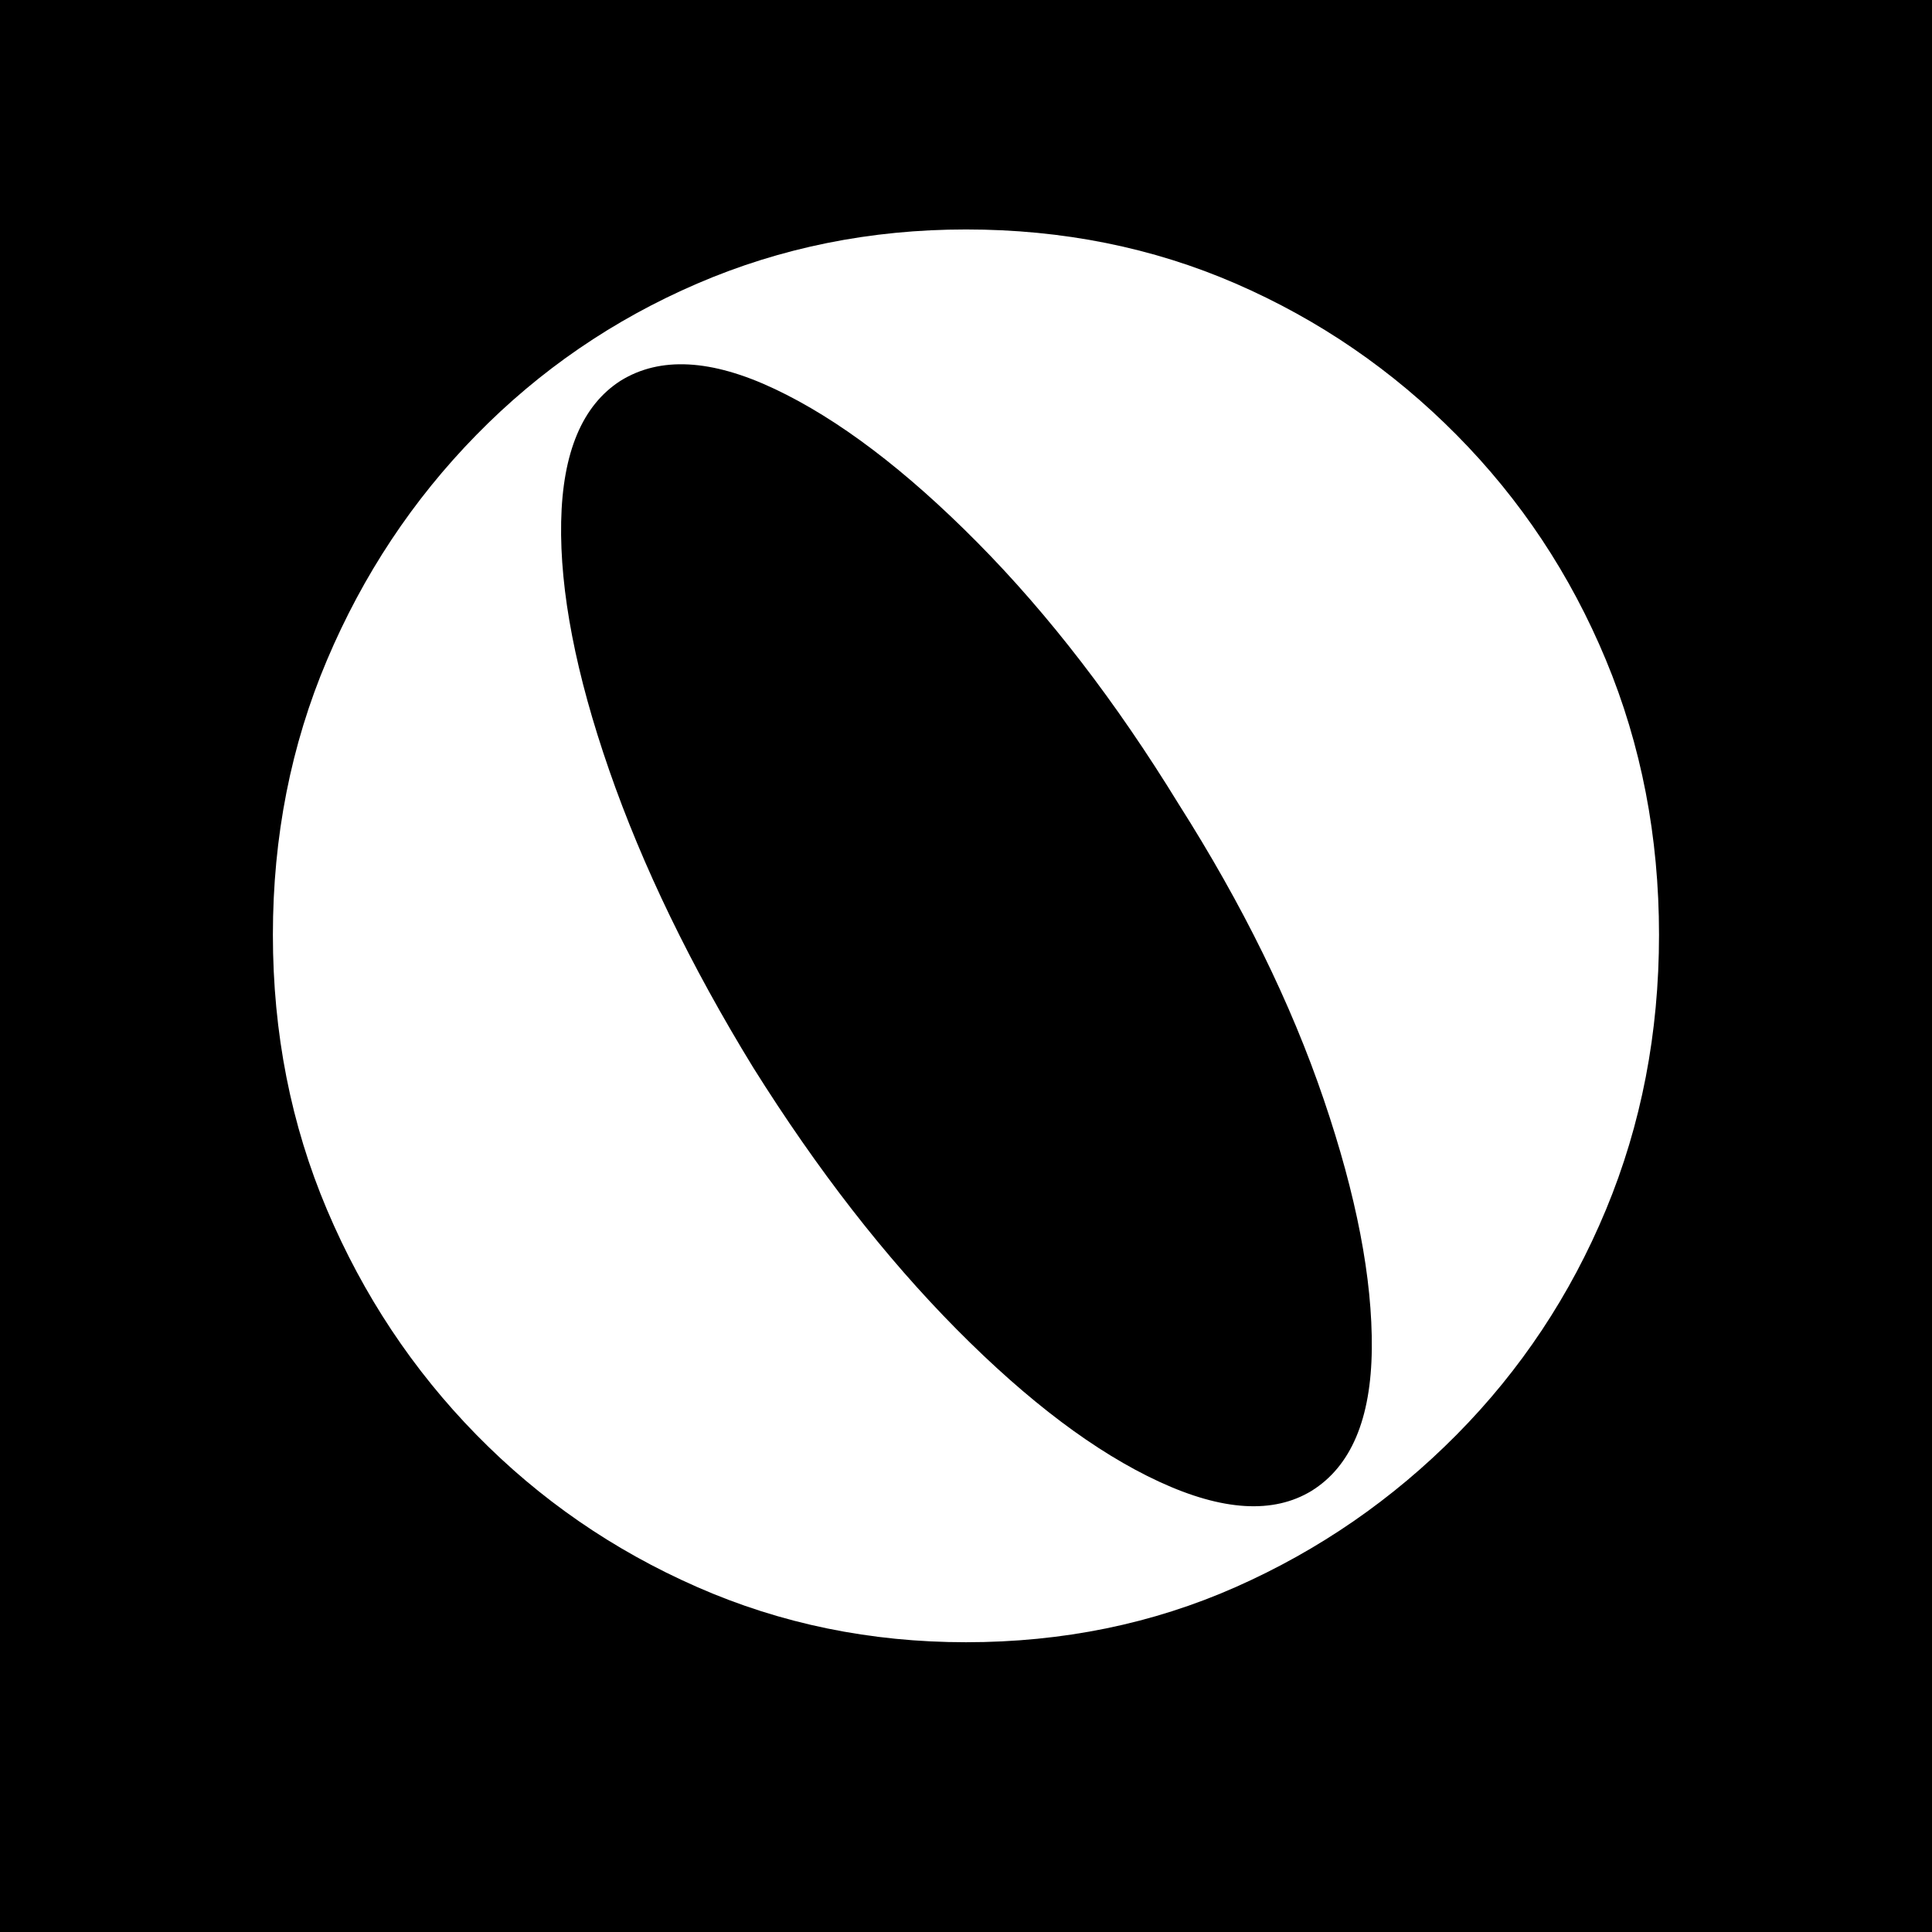
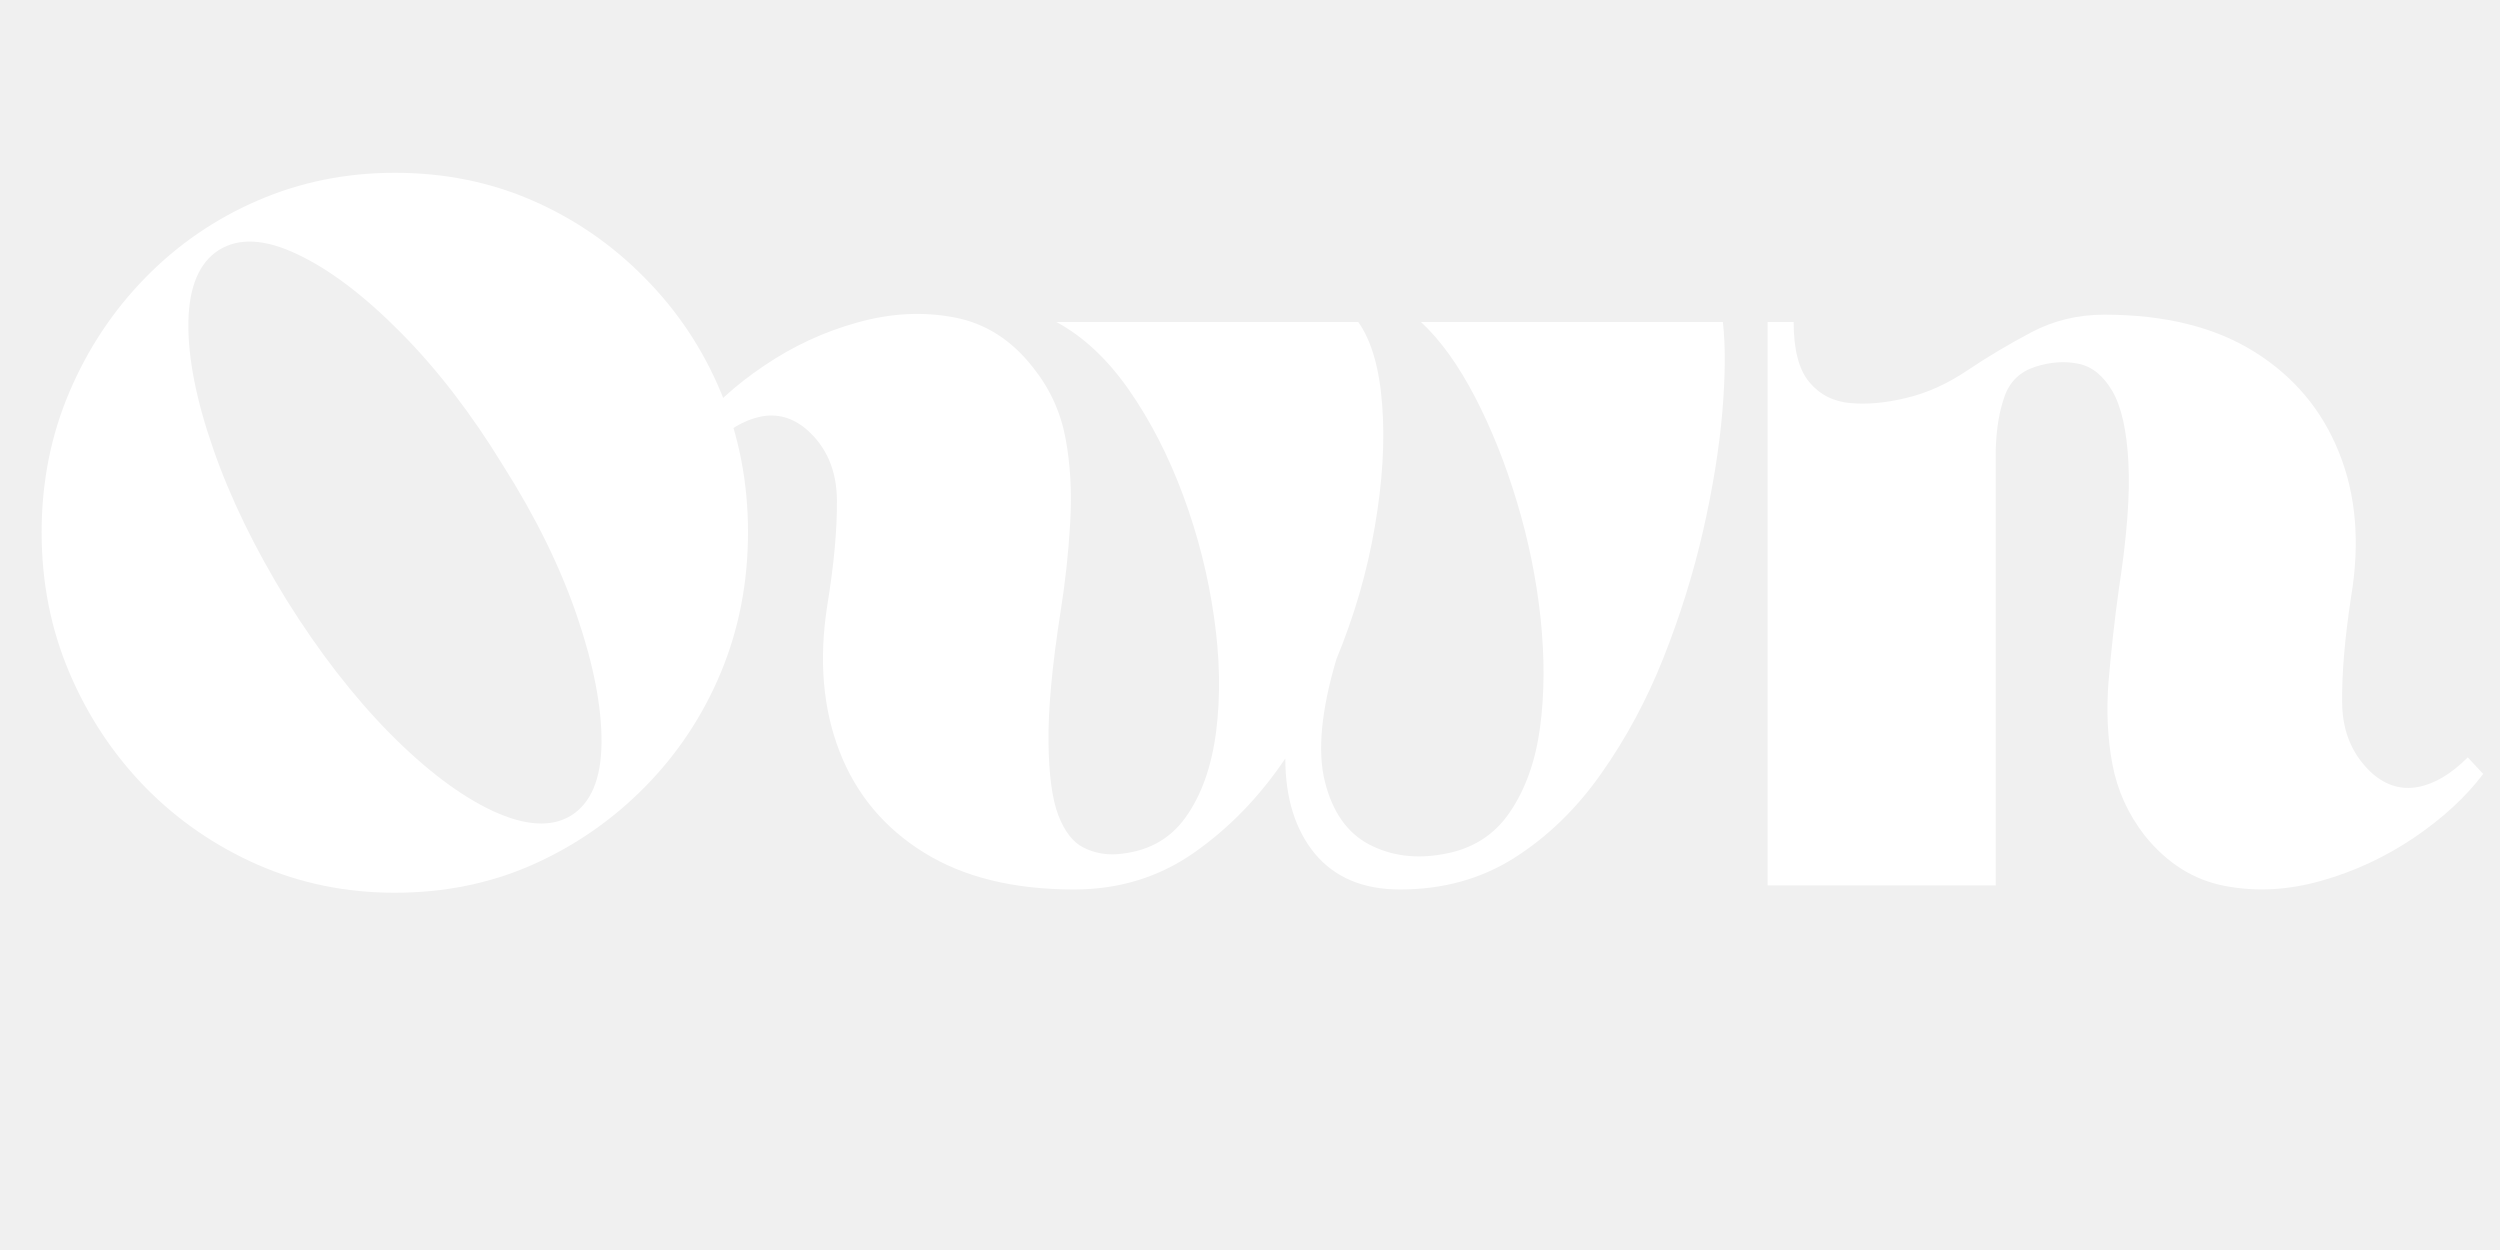
- <svg xmlns="http://www.w3.org/2000/svg" width="500" zoomAndPan="magnify" viewBox="0 0 375 375" height="500" preserveAspectRatio="xMidYMid meet" version="1.0">
+ <svg xmlns="http://www.w3.org/2000/svg" width="192" zoomAndPan="magnify" viewBox="0 0 144 72" height="96" preserveAspectRatio="xMidYMid meet" version="1.0">
  <defs>
    <g />
  </defs>
-   <rect x="-37.5" width="450" fill="#ffffff" y="-37.5" height="450" fill-opacity="1" />
-   <rect x="-37.5" width="450" fill="#000000" y="-37.5" height="450" fill-opacity="1" />
  <g fill="#ffffff" fill-opacity="1">
-     <g transform="translate(45.82651, 315.9759)">
+     <g transform="translate(1.319531, 51)">
      <g>
-         <path d="M 141.672 -271.438 C 160.453 -271.438 177.91 -267.93 194.047 -260.922 C 210.18 -253.91 224.469 -244.117 236.906 -231.547 C 249.344 -218.984 259 -204.43 265.875 -187.891 C 272.75 -171.359 276.188 -153.57 276.188 -134.531 C 276.188 -115.477 272.75 -97.68 265.875 -81.141 C 259 -64.609 249.344 -50.062 236.906 -37.5 C 224.469 -24.938 210.18 -15.082 194.047 -7.938 C 177.91 -0.789 160.453 2.781 141.672 2.781 C 123.148 2.781 105.754 -0.789 89.484 -7.938 C 73.211 -15.082 58.926 -24.938 46.625 -37.5 C 34.32 -50.062 24.664 -64.609 17.656 -81.141 C 10.645 -97.68 7.141 -115.477 7.141 -134.531 C 7.141 -153.57 10.645 -171.359 17.656 -187.891 C 24.664 -204.43 34.32 -218.984 46.625 -231.547 C 58.926 -244.117 73.211 -253.91 89.484 -260.922 C 105.754 -267.93 123.148 -271.438 141.672 -271.438 Z M 208.734 -26.594 C 216.398 -31.352 220.301 -40.547 220.438 -54.172 C 220.57 -67.797 217.461 -83.93 211.109 -102.578 C 204.766 -121.234 195.375 -140.348 182.938 -159.922 C 170.77 -179.766 157.738 -196.695 143.844 -210.719 C 129.957 -224.738 116.863 -234.656 104.562 -240.469 C 92.258 -246.289 82.273 -246.82 74.609 -242.062 C 67.203 -237.301 63.363 -228.176 63.094 -214.688 C 62.832 -201.195 65.941 -185.125 72.422 -166.469 C 78.898 -147.82 88.223 -128.578 100.391 -108.734 C 112.828 -88.891 125.988 -71.957 139.875 -57.938 C 153.77 -43.914 166.867 -34.062 179.172 -28.375 C 191.473 -22.688 201.328 -22.094 208.734 -26.594 Z M 208.734 -26.594 " />
+         <path d="M 21.422 -41.047 C 24.266 -41.047 26.906 -40.516 29.344 -39.453 C 31.781 -38.391 33.938 -36.906 35.812 -35 C 37.695 -33.102 39.16 -30.906 40.203 -28.406 C 41.242 -25.906 41.766 -23.219 41.766 -20.344 C 41.766 -17.457 41.242 -14.766 40.203 -12.266 C 39.16 -9.766 37.695 -7.562 35.812 -5.656 C 33.938 -3.758 31.781 -2.27 29.344 -1.188 C 26.906 -0.113 24.266 0.422 21.422 0.422 C 18.617 0.422 15.988 -0.113 13.531 -1.188 C 11.07 -2.27 8.91 -3.758 7.047 -5.656 C 5.191 -7.562 3.734 -9.766 2.672 -12.266 C 1.609 -14.766 1.078 -17.457 1.078 -20.344 C 1.078 -23.219 1.609 -25.906 2.672 -28.406 C 3.734 -30.906 5.191 -33.102 7.047 -35 C 8.91 -36.906 11.07 -38.391 13.531 -39.453 C 15.988 -40.516 18.617 -41.047 21.422 -41.047 Z M 31.562 -4.016 C 32.719 -4.734 33.305 -6.125 33.328 -8.188 C 33.348 -10.25 32.879 -12.688 31.922 -15.5 C 30.961 -18.32 29.539 -21.219 27.656 -24.188 C 25.82 -27.188 23.852 -29.742 21.75 -31.859 C 19.645 -33.984 17.66 -35.484 15.797 -36.359 C 13.941 -37.242 12.438 -37.32 11.281 -36.594 C 10.156 -35.875 9.57 -34.492 9.531 -32.453 C 9.5 -30.422 9.973 -27.992 10.953 -25.172 C 11.93 -22.348 13.344 -19.438 15.188 -16.438 C 17.062 -13.438 19.047 -10.875 21.141 -8.75 C 23.242 -6.633 25.223 -5.145 27.078 -4.281 C 28.941 -3.426 30.438 -3.336 31.562 -4.016 Z M 31.562 -4.016 " />
+       </g>
+     </g>
+   </g>
+   <g fill="#ffffff" fill-opacity="1">
+     <g transform="translate(44.15949, 51)">
+       <g>
+         <path d="M 38.938 -1.797 C 40.613 -2.078 41.898 -2.879 42.797 -4.203 C 43.703 -5.523 44.285 -7.156 44.547 -9.094 C 44.805 -11.031 44.816 -13.129 44.578 -15.391 C 44.336 -17.648 43.883 -19.879 43.219 -22.078 C 42.562 -24.273 41.754 -26.297 40.797 -28.141 C 39.836 -29.984 38.801 -31.422 37.688 -32.453 L 55.078 -32.453 C 55.234 -31.098 55.223 -29.367 55.047 -27.266 C 54.867 -25.172 54.5 -22.891 53.938 -20.422 C 53.375 -17.961 52.613 -15.523 51.656 -13.109 C 50.695 -10.691 49.504 -8.473 48.078 -6.453 C 46.66 -4.43 44.992 -2.812 43.078 -1.594 C 41.16 -0.375 38.961 0.234 36.484 0.234 C 34.359 0.234 32.723 -0.453 31.578 -1.828 C 30.441 -3.211 29.875 -5.039 29.875 -7.312 C 28.395 -5.113 26.645 -3.305 24.625 -1.891 C 22.602 -0.473 20.297 0.234 17.703 0.234 C 14.223 0.234 11.344 -0.473 9.062 -1.891 C 6.781 -3.305 5.16 -5.242 4.203 -7.703 C 3.242 -10.172 3.004 -12.961 3.484 -16.078 C 3.879 -18.484 4.066 -20.535 4.047 -22.234 C 4.023 -23.93 3.438 -25.281 2.281 -26.281 C 1.477 -26.957 0.598 -27.195 -0.359 -27 C -1.316 -26.801 -2.258 -26.238 -3.188 -25.312 L -4.141 -26.281 C -3.141 -27.602 -1.805 -28.82 -0.141 -29.938 C 1.516 -31.062 3.301 -31.891 5.219 -32.422 C 7.133 -32.961 8.992 -33.062 10.797 -32.719 C 12.598 -32.383 14.117 -31.414 15.359 -29.812 C 16.316 -28.613 16.938 -27.254 17.219 -25.734 C 17.5 -24.211 17.586 -22.602 17.484 -20.906 C 17.391 -19.207 17.203 -17.477 16.922 -15.719 C 16.441 -12.633 16.211 -10.148 16.234 -8.266 C 16.254 -6.391 16.441 -4.984 16.797 -4.047 C 17.16 -3.109 17.641 -2.488 18.234 -2.188 C 18.836 -1.883 19.477 -1.754 20.156 -1.797 C 21.875 -1.922 23.191 -2.617 24.109 -3.891 C 25.035 -5.172 25.629 -6.832 25.891 -8.875 C 26.148 -10.914 26.109 -13.113 25.766 -15.469 C 25.43 -17.832 24.844 -20.156 24 -22.438 C 23.156 -24.719 22.113 -26.75 20.875 -28.531 C 19.633 -30.312 18.238 -31.617 16.688 -32.453 L 34.078 -32.453 C 34.836 -31.379 35.297 -29.789 35.453 -27.688 C 35.617 -25.594 35.477 -23.254 35.031 -20.672 C 34.594 -18.086 33.852 -15.535 32.812 -13.016 C 31.938 -10.055 31.719 -7.707 32.156 -5.969 C 32.594 -4.227 33.441 -3.023 34.703 -2.359 C 35.961 -1.703 37.375 -1.516 38.938 -1.797 Z M 38.938 -1.797 " />
+       </g>
+     </g>
+   </g>
+   <g fill="#ffffff" fill-opacity="1">
+     <g transform="translate(100.4394, 51)">
+       <g>
+         <path d="M 1.375 -32.453 L 2.875 -32.453 C 2.875 -30.859 3.176 -29.703 3.781 -28.984 C 4.383 -28.266 5.176 -27.863 6.156 -27.781 C 7.133 -27.695 8.203 -27.797 9.359 -28.078 C 10.555 -28.359 11.734 -28.891 12.891 -29.672 C 14.055 -30.453 15.281 -31.18 16.562 -31.859 C 17.844 -32.535 19.242 -32.875 20.766 -32.875 C 24.242 -32.875 27.117 -32.164 29.391 -30.75 C 31.672 -29.332 33.301 -27.398 34.281 -24.953 C 35.27 -22.516 35.504 -19.738 34.984 -16.625 C 34.617 -14.219 34.445 -12.176 34.469 -10.5 C 34.488 -8.82 35.078 -7.461 36.234 -6.422 C 37.035 -5.742 37.906 -5.492 38.844 -5.672 C 39.789 -5.848 40.742 -6.414 41.703 -7.375 L 42.594 -6.422 C 41.594 -5.098 40.266 -3.875 38.609 -2.75 C 36.953 -1.633 35.172 -0.805 33.266 -0.266 C 31.367 0.273 29.52 0.375 27.719 0.031 C 25.914 -0.312 24.375 -1.281 23.094 -2.875 C 22.133 -4.113 21.516 -5.484 21.234 -6.984 C 20.953 -8.484 20.879 -10.082 21.016 -11.781 C 21.16 -13.488 21.352 -15.223 21.594 -16.984 C 22.07 -20.055 22.258 -22.516 22.156 -24.359 C 22.062 -26.203 21.754 -27.57 21.234 -28.469 C 20.711 -29.363 20.062 -29.891 19.281 -30.047 C 18.508 -30.211 17.68 -30.156 16.797 -29.875 C 15.922 -29.594 15.332 -29.031 15.031 -28.188 C 14.727 -27.352 14.555 -26.336 14.516 -25.141 L 14.516 0 L 1.375 0 Z M 1.375 -32.453 " />
      </g>
    </g>
  </g>
</svg>
